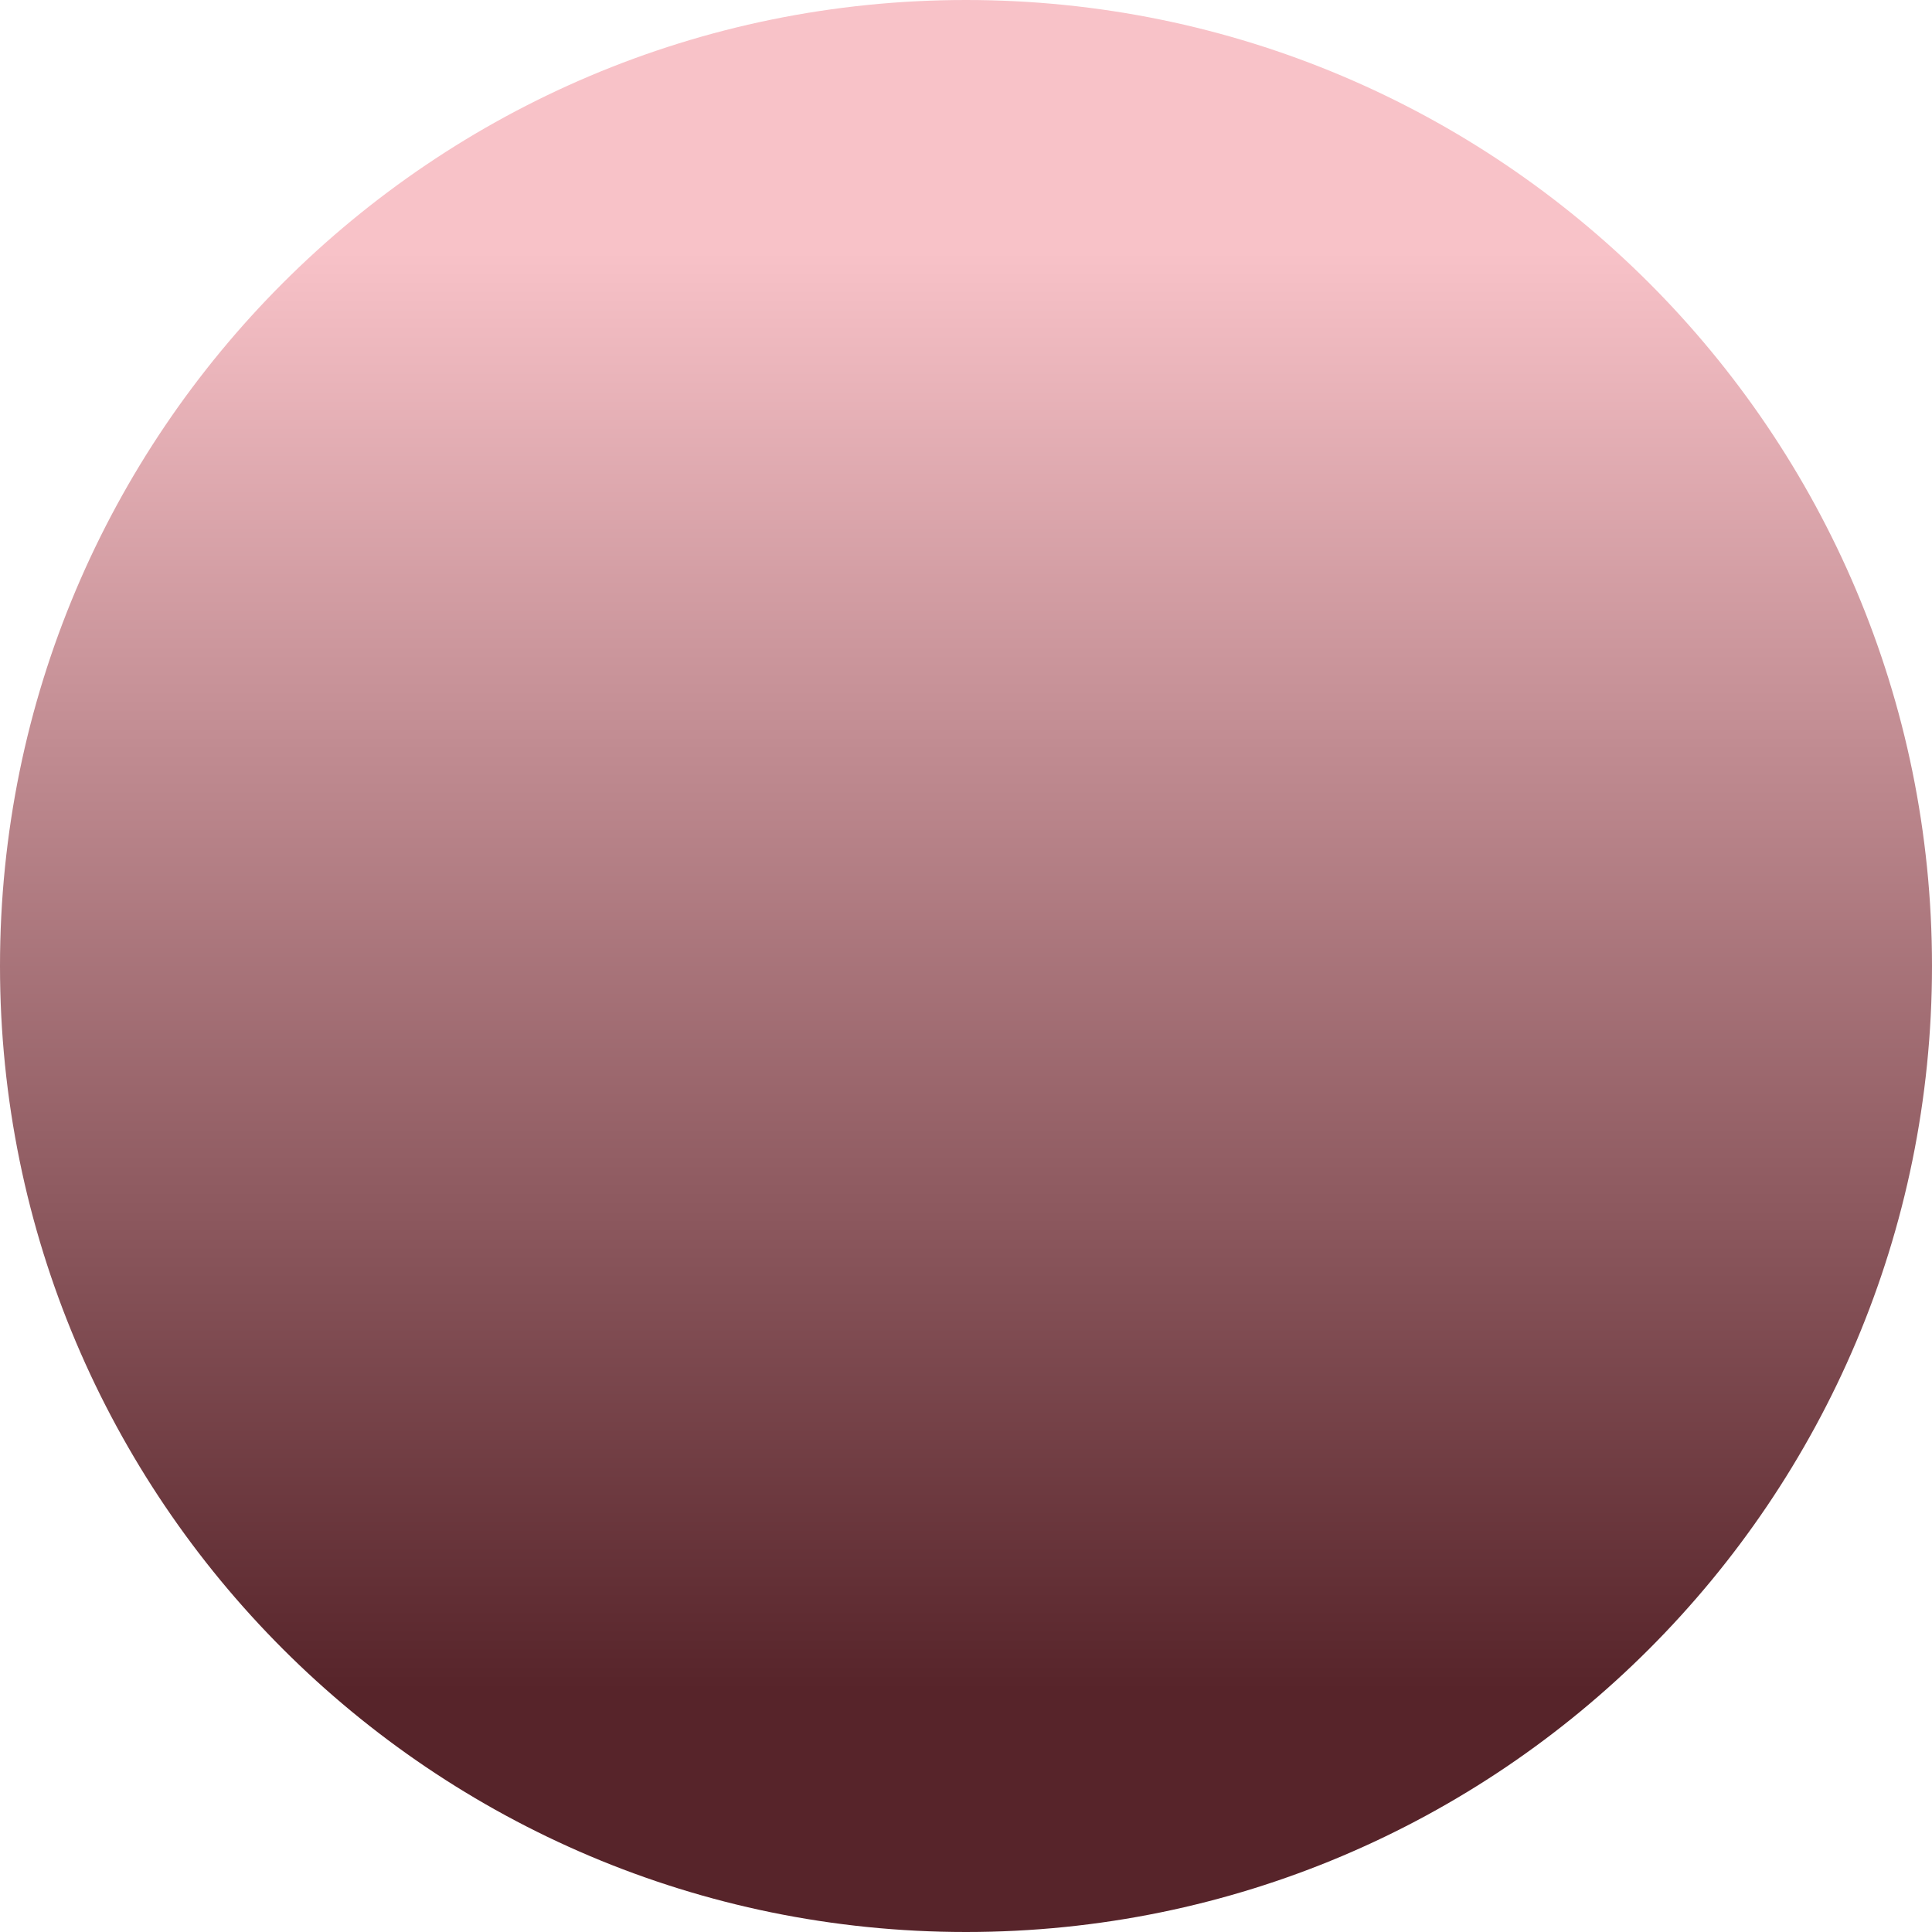
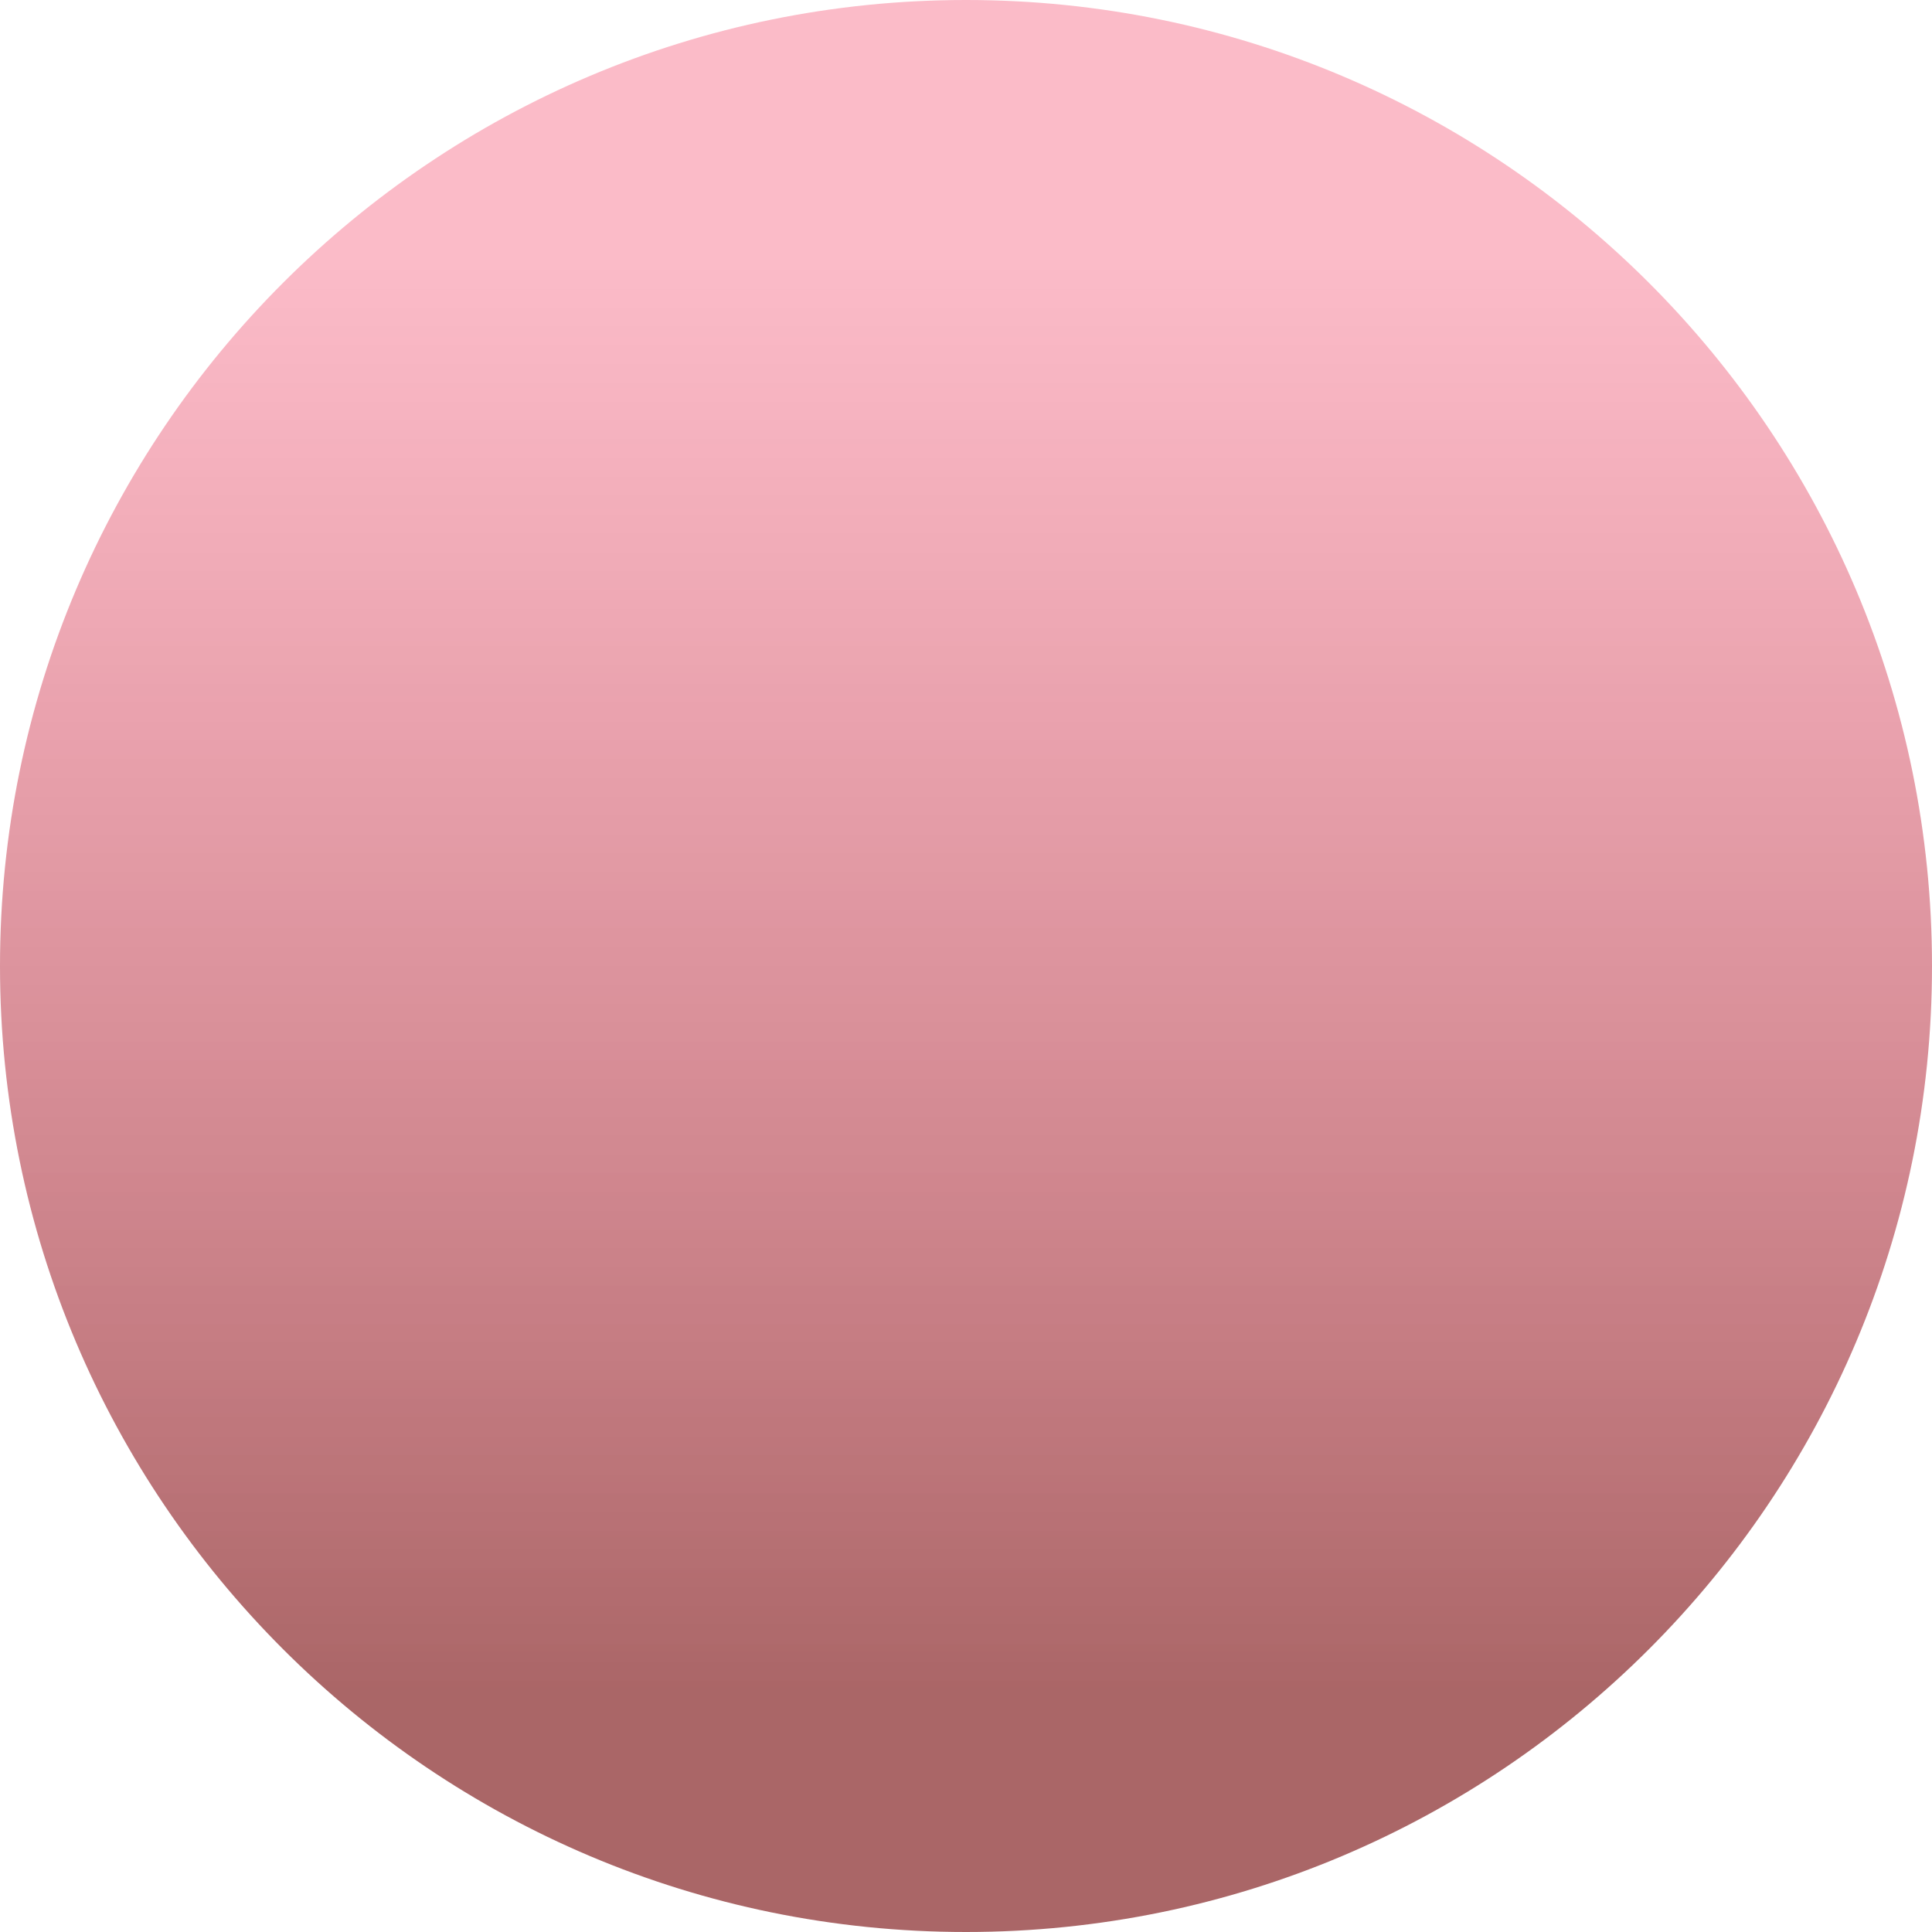
<svg xmlns="http://www.w3.org/2000/svg" preserveAspectRatio="none" overflow="visible" style="display: block;" width="587" height="587" viewBox="0 0 587 587" fill="none">
  <circle id="Ellipse 1" cx="293.5" cy="293.5" r="293.5" fill="url(#paint0_linear_0_23)" />
  <defs>
    <linearGradient id="paint0_linear_0_23" x1="293.5" y1="0" x2="293.5" y2="587" gradientUnits="userSpaceOnUse">
-       <stop offset="0.13" stop-color="#F8C2C8" />
-       <stop offset="0.875" stop-color="#57242A" />
+       <stop offset="0.13" stop-color="#F21F49" stop-opacity="0.3" />
+       <stop offset="0.875" stop-color="#720002" stop-opacity="0.6" />
    </linearGradient>
  </defs>
</svg>
